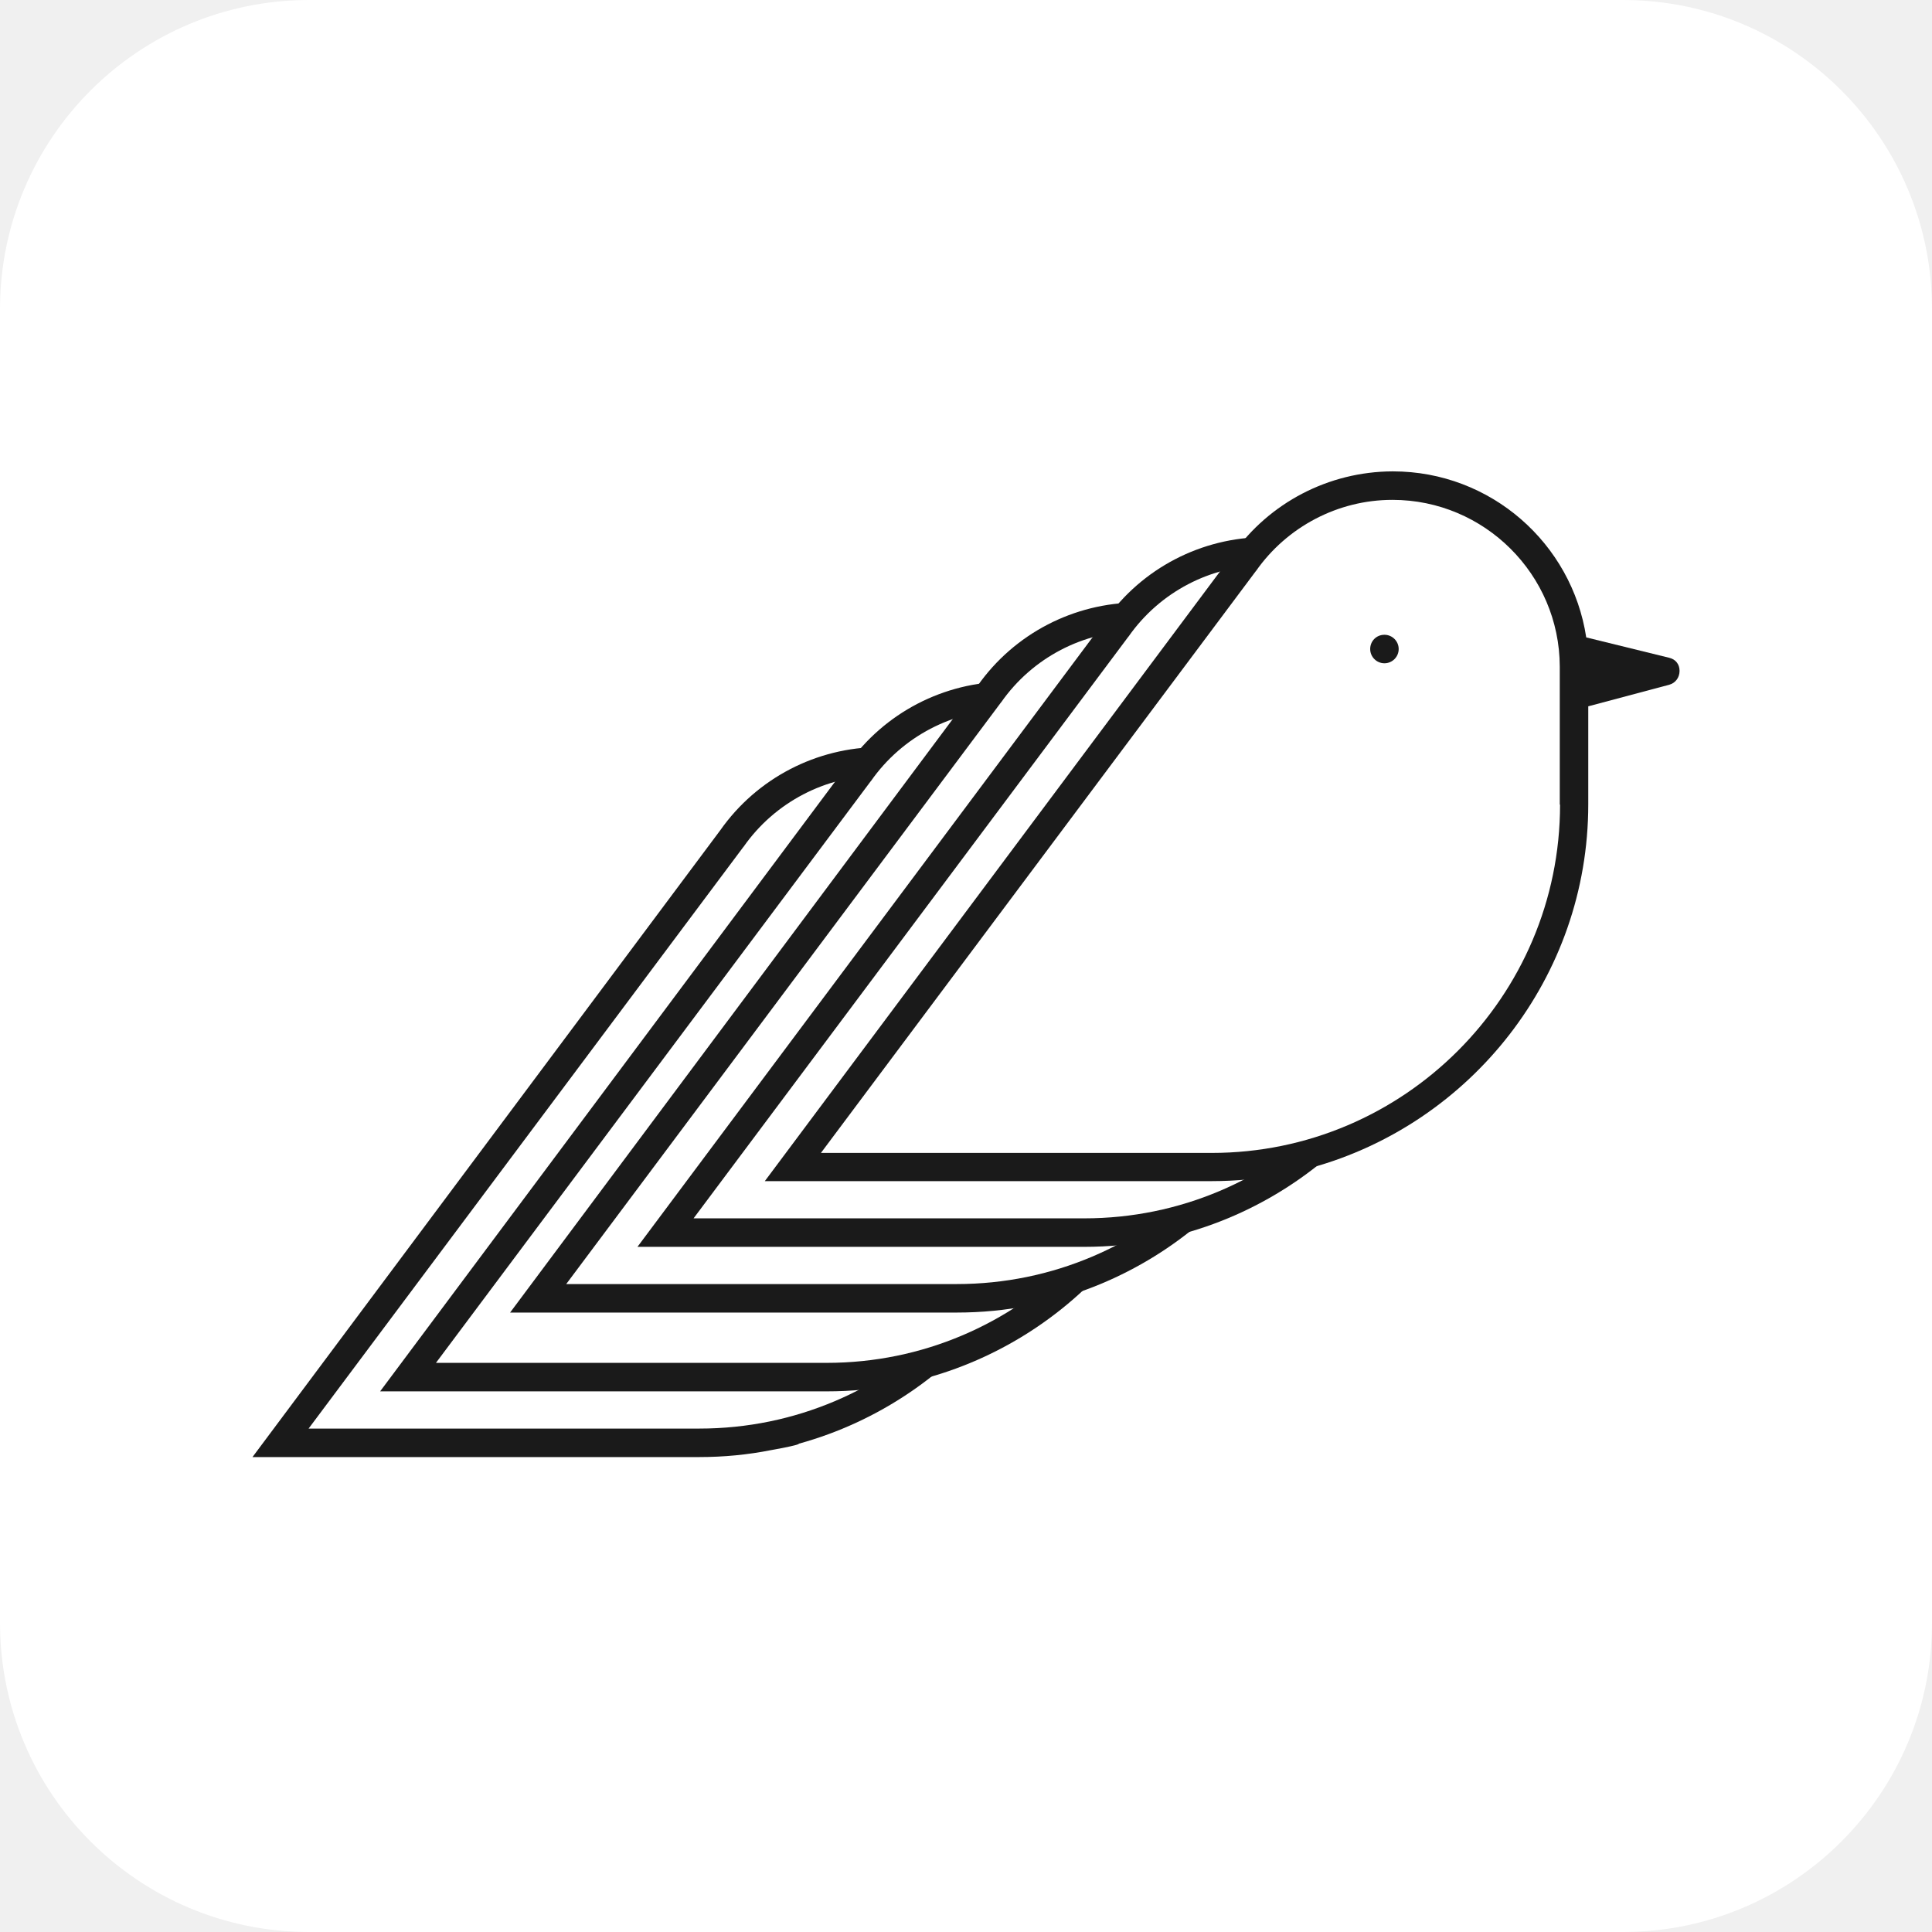
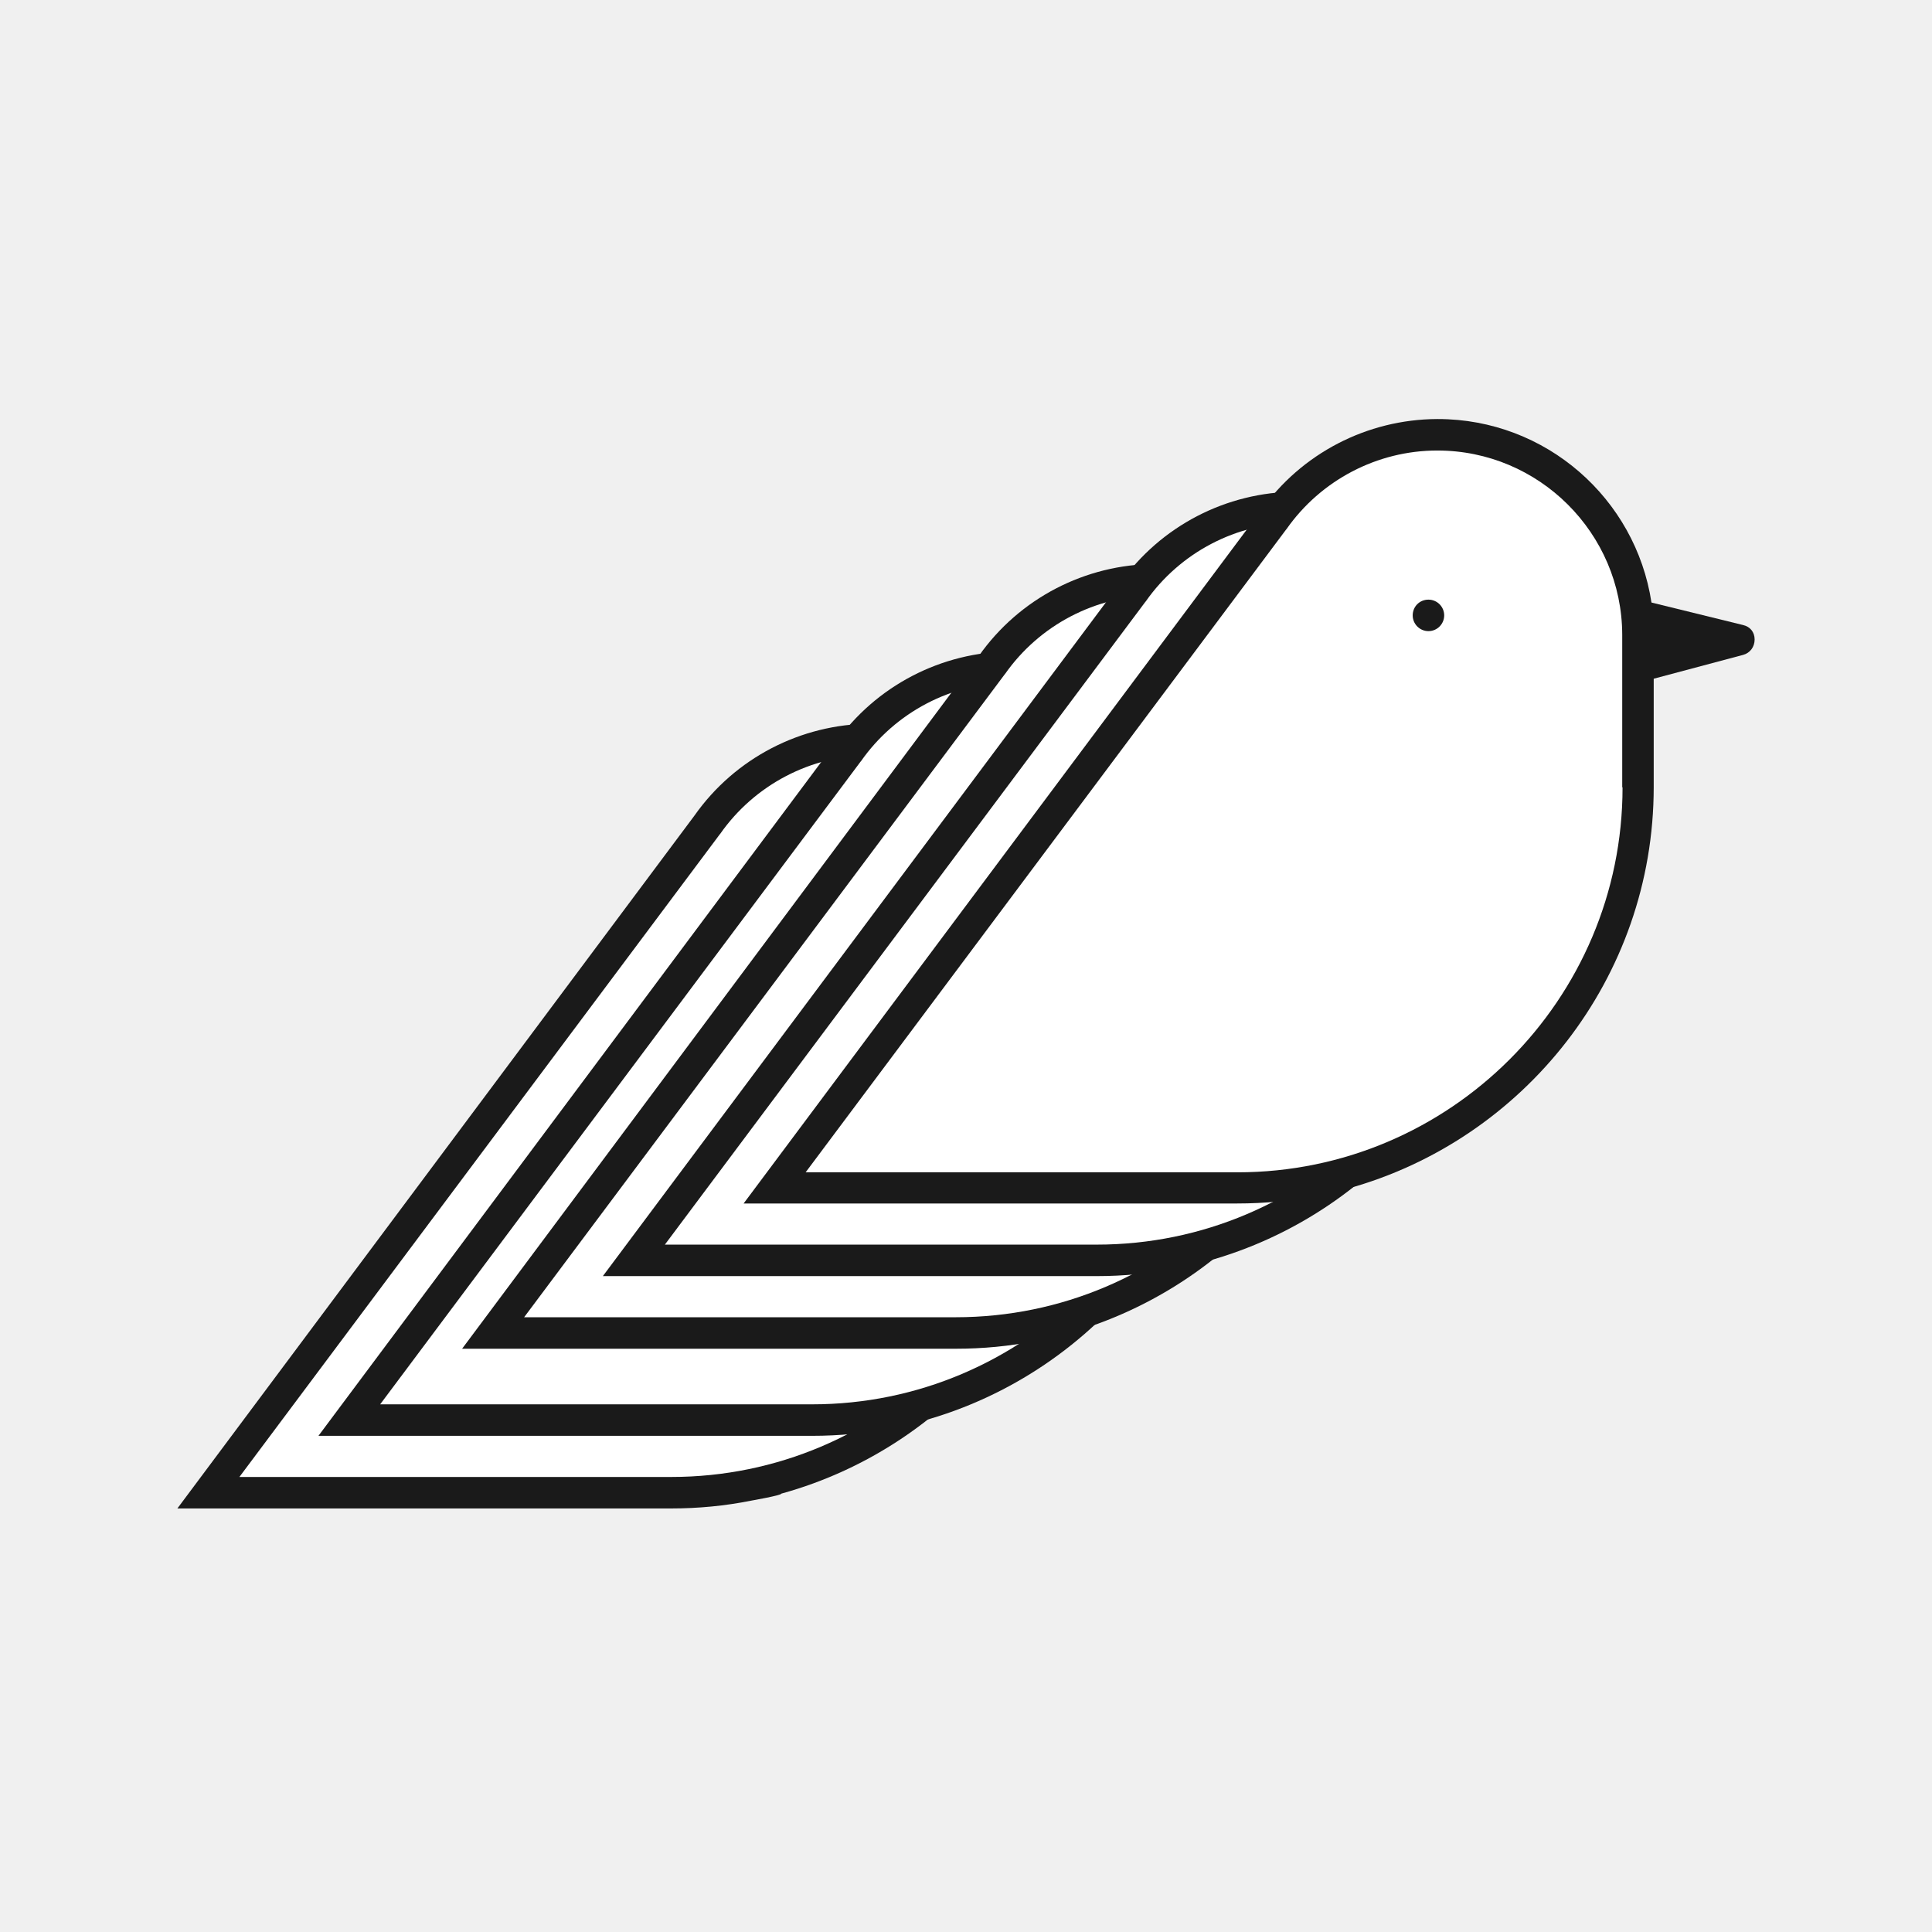
<svg xmlns="http://www.w3.org/2000/svg" viewBox="0 0 100 100" width="100" height="100" role="img" aria-label="Bird">
-   <rect width="100" height="100" rx="16" fill="#FFFFFF" />
-   <g transform="translate(12,14.42) scale(0.1505)">
+   <g transform="translate(8.000,10.661) scale(0.166337)">
    <path fill="#1A1A1A" d="M318.1,225.2l-28.5-7c-4.9-32.3-32.8-57.1-66.5-57.1c-0.1,0-0.1,0-0.2,0c-21.8,0.1-42.3,10.7-54.9,28.6       L7.1,405.3h12h141.6c8.5,0,16.8-0.8,24.8-2.4c0,0,9.7-1.7,9.5-2.2c54.8-15.1,95.3-65.4,95.3-125V242l27.8-7.4       c2.2-0.6,3.6-2.5,3.6-4.8C321.8,227.7,320.2,225.8,318.1,225.2z" />
    <path fill="#FFFFFF" d="M280.6,275.7c0,66.1-53.8,119.8-119.8,119.8H26.4l149.5-200c0,0,0.1-0.1,0.1-0.1      c10.7-15.3,28.3-24.5,46.9-24.5c0,0,0.1,0,0.1,0c31.6,0,57.4,25.7,57.5,57.3v10.1V275.7z" />
    <path fill="#1A1A1A" d="M220.2,217.4L220.2,217.4c-2.8,0-4.9,2.2-4.9,4.9s2.2,4.9,4.9,4.9c2.7,0,4.9-2.2,4.9-4.9      S222.9,217.4,220.2,217.4z" />
    <path fill="#1A1A1A" d="M361.9,202.7l-28.5-7c-4.9-32.3-32.8-57.1-66.5-57.1c-0.1,0-0.1,0-0.2,0c-21.8,0.1-42.3,10.7-54.9,28.6       L51,382.7h12h141.6c8.5,0,16.8-0.8,24.8-2.4c0,0,9.7-1.7,9.5-2.2c54.8-15.1,95.3-65.4,95.3-125v-33.7l27.8-7.4       c2.2-0.6,3.6-2.5,3.6-4.8S364.1,203.2,361.9,202.7z" />
    <path fill="#FFFFFF" d="M324.4,253.1c0,66.1-53.8,119.8-119.8,119.8H70.2l149.5-200c0,0,0.1-0.1,0.1-0.1      c10.7-15.3,28.3-24.5,46.9-24.5c0,0,0.1,0,0.1,0c31.6,0,57.4,25.7,57.5,57.3v10.1V253.1z" />
    <path fill="#1A1A1A" d="M264,194.8L264,194.8c-2.8,0-4.9,2.2-4.9,4.9s2.2,4.9,4.9,4.9s4.9-2.2,4.9-4.9S266.7,194.8,264,194.8z" />
    <path fill="#1A1A1A" d="M406.6,175.5l-28.5-7c-4.9-32.3-32.8-57.1-66.5-57.1c-0.1,0-0.1,0-0.2,0c-21.8,0.1-42.3,10.7-54.9,28.6       L95.7,355.6h12h141.6c8.5,0,16.8-0.8,24.8-2.4c0,0,9.7-1.7,9.5-2.2c54.8-15.1,95.3-65.4,95.3-125v-33.7l27.8-7.4       c2.2-0.6,3.6-2.5,3.6-4.8S408.8,176.1,406.6,175.5z" />
    <path fill="#FFFFFF" d="M369.1,226c0,66.1-53.8,119.8-119.8,119.8H115l149.5-200c0,0,0.1-0.1,0.1-0.1      c10.7-15.3,28.3-24.5,46.9-24.5c0,0,0.1,0,0.1,0c31.6,0,57.4,25.7,57.5,57.3v10.1V226z" />
    <path fill="#1A1A1A" d="M308.7,167.7L308.7,167.7c-2.8,0-4.9,2.2-4.9,4.9s2.2,4.9,4.9,4.9c2.7,0,4.9-2.2,4.9-4.9      S311.4,167.7,308.7,167.7z" />
    <path fill="#1A1A1A" d="M450.5,153l-28.5-7c-4.9-32.3-32.8-57.1-66.5-57.1c-0.1,0-0.1,0-0.2,0c-21.8,0.1-42.3,10.7-54.9,28.6       L139.5,333h12h141.6c8.5,0,16.8-0.8,24.8-2.4c0,0,9.7-1.7,9.5-2.2c54.8-15.1,95.3-65.4,95.3-125v-33.7l27.8-7.4       c2.2-0.6,3.6-2.5,3.6-4.8S452.6,153.5,450.5,153z" />
    <path fill="#FFFFFF" d="M413,203.4c0,66.1-53.8,119.8-119.8,119.8H158.8l149.5-200c0,0,0.1-0.1,0.1-0.1      c10.7-15.3,28.3-24.5,46.9-24.5c0,0,0.1,0,0.1,0c31.6,0,57.4,25.7,57.5,57.3V166V203.4z" />
    <path fill="#1A1A1A" d="M352.6,145.1L352.6,145.1c-2.8,0-4.9,2.2-4.9,4.9c0,2.7,2.2,4.9,4.9,4.9c2.7,0,4.9-2.2,4.9-4.9      C357.4,147.3,355.3,145.1,352.6,145.1z" />
    <path fill="#1A1A1A" d="M494.3,130.4l-28.5-7c-4.9-32.3-32.8-57.1-66.5-57.1c-0.1,0-0.1,0-0.2,0c-21.8,0.1-42.3,10.7-54.9,28.6       L183.3,310.4h12h141.6c8.5,0,16.8-0.8,24.8-2.4c0,0,9.7-1.7,9.5-2.2c54.8-15.1,95.3-65.4,95.3-125v-33.7l27.8-7.4       c2.2-0.6,3.6-2.5,3.6-4.8S496.5,130.9,494.3,130.4z" />
    <path fill="#FFFFFF" d="M456.8,180.9c0,66.1-53.8,119.8-119.8,119.8H202.6l149.5-200c0,0,0.1-0.1,0.1-0.1      c10.7-15.3,28.3-24.5,46.9-24.5c0,0,0.1,0,0.1,0c31.6,0,57.4,25.7,57.5,57.3v10.1V180.9z" />
    <path fill="#1A1A1A" d="M396.4,122.5L396.4,122.5c-2.8,0-4.9,2.2-4.9,4.9s2.2,4.9,4.9,4.9c2.7,0,4.9-2.2,4.9-4.9      S399.1,122.5,396.4,122.5z" />
  </g>
</svg>
